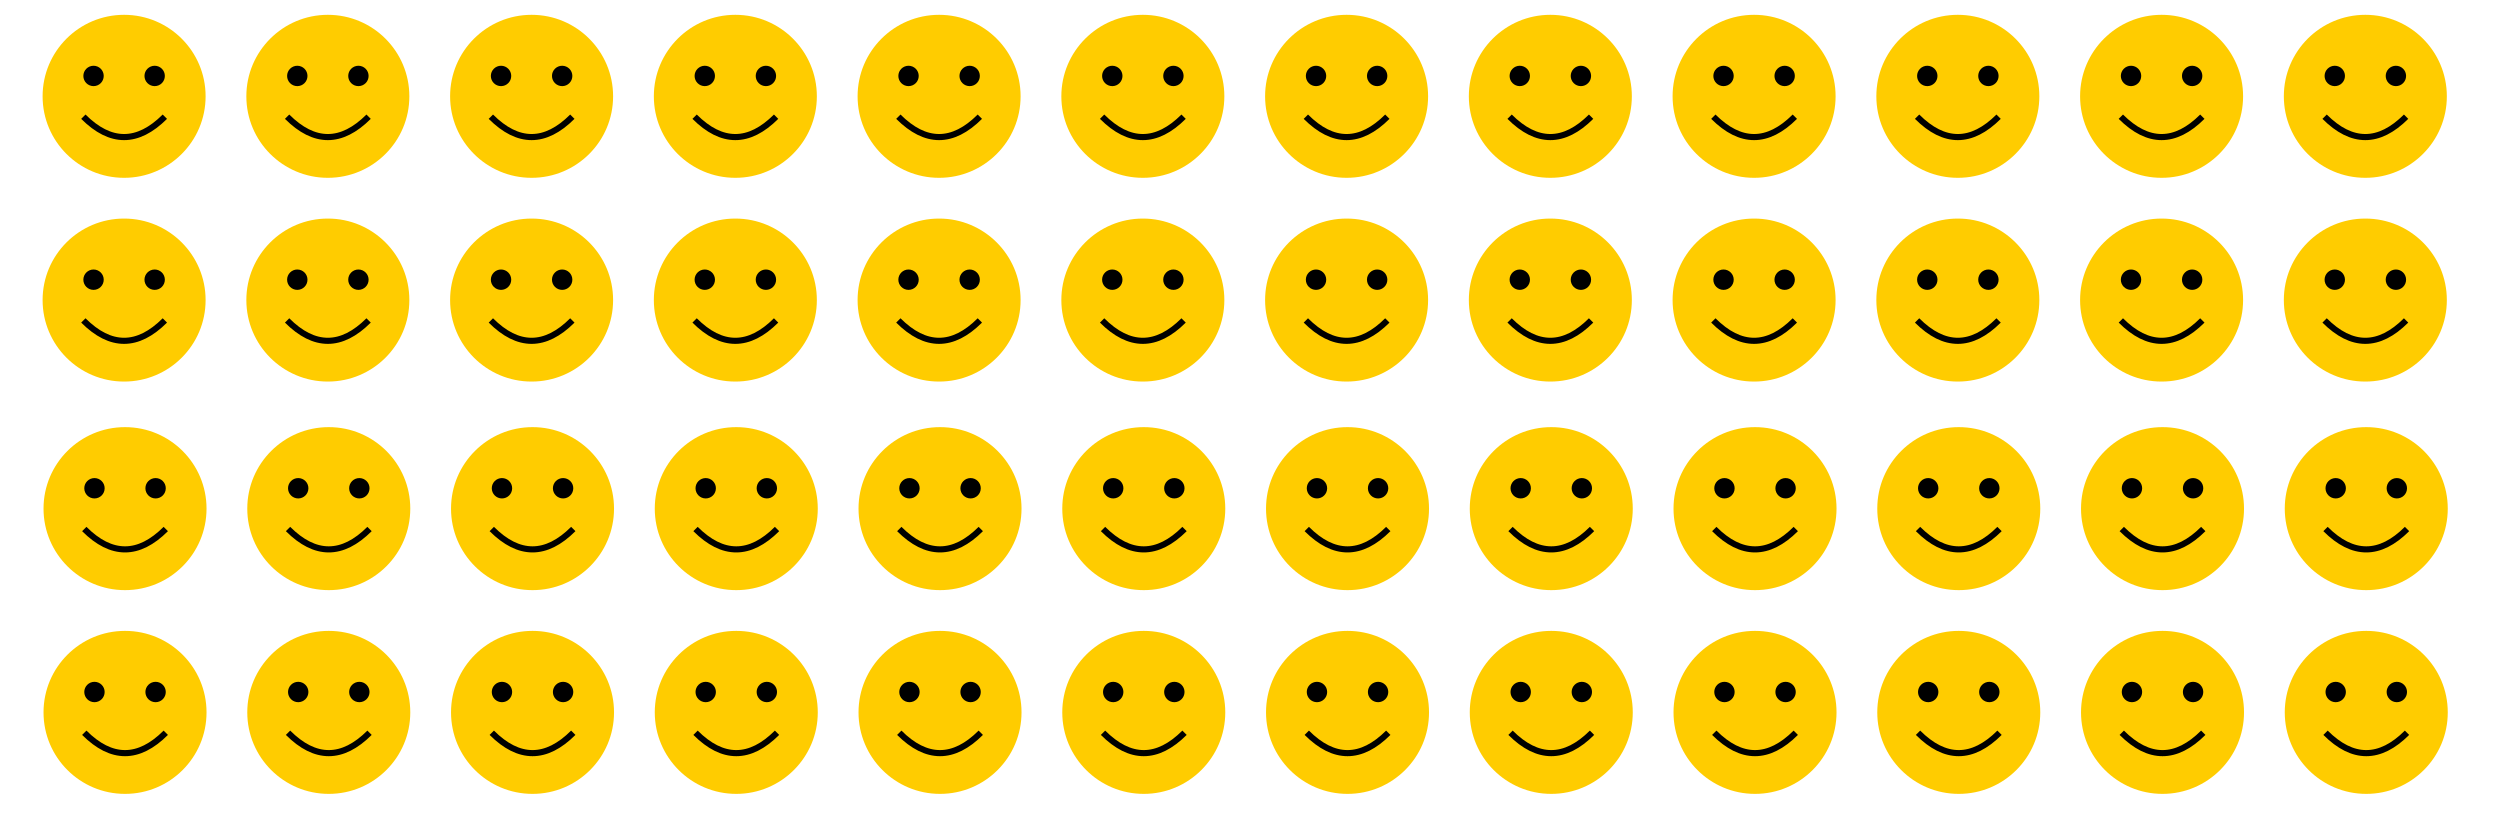
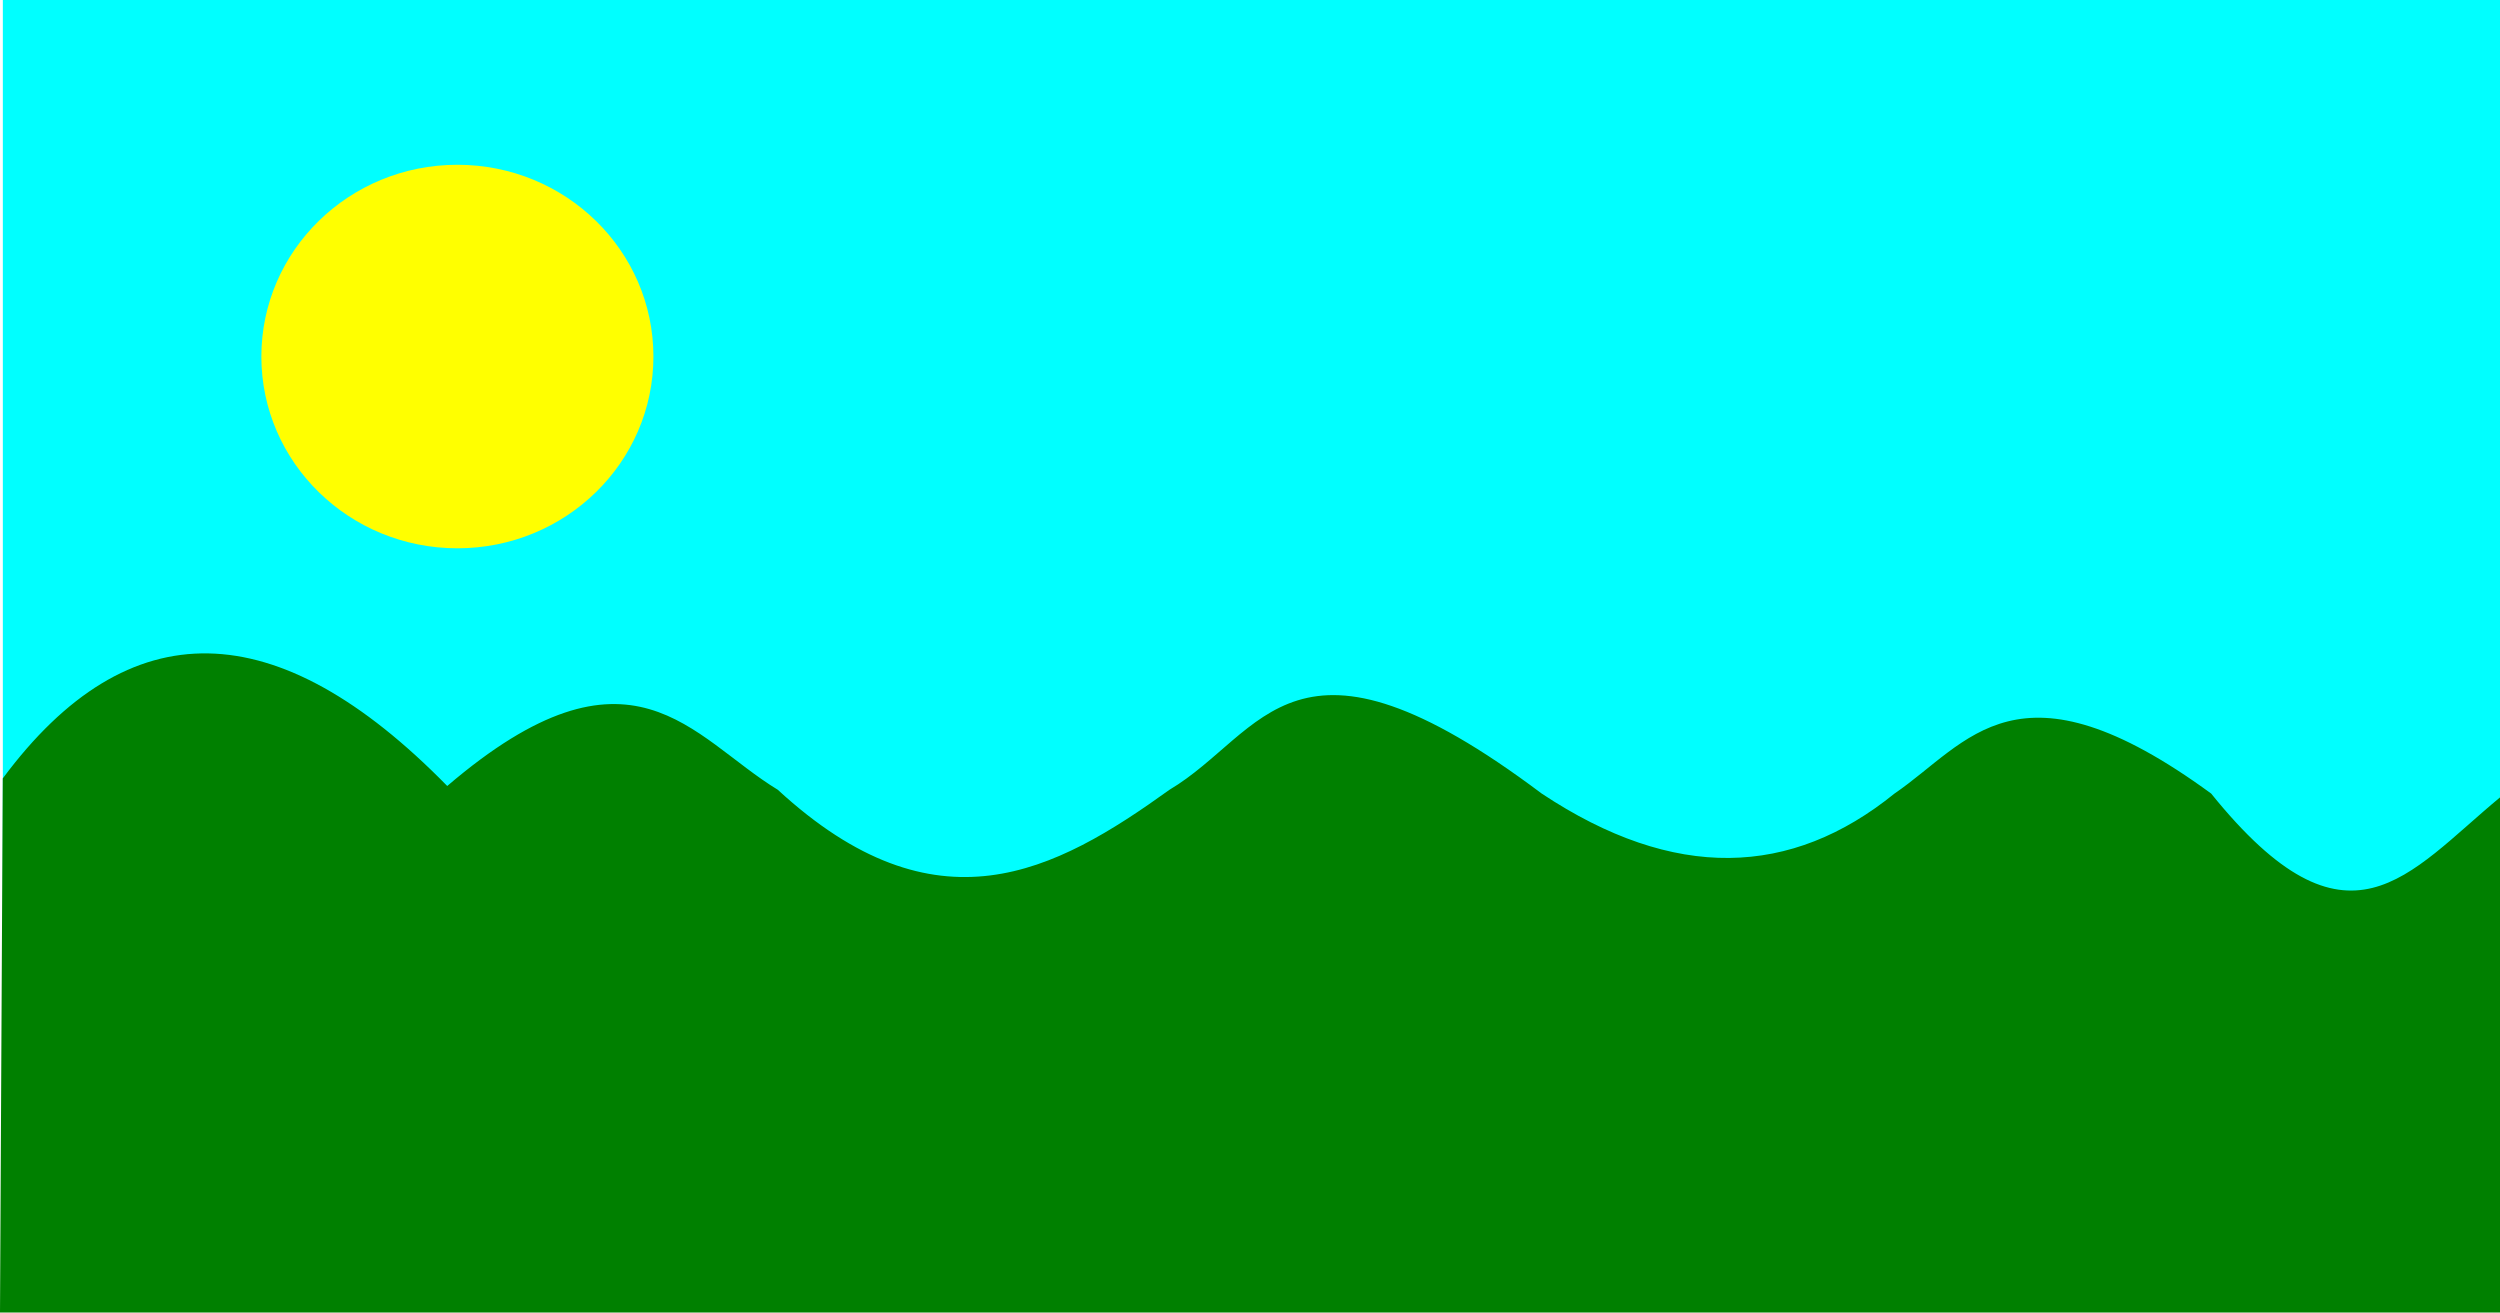
- <svg xmlns="http://www.w3.org/2000/svg" width="1227" height="400" viewBox="0 0 1227 400" version="1.1" id="svg26">
-   <defs id="defs3">
-     <g id="smiley">
-       <circle cx="50" cy="50" r="40" fill="#ffcc00" id="circle1" />
-       <circle cx="35" cy="40" r="5" fill="#000000" id="circle2" />
-       <circle cx="65" cy="40" r="5" fill="#000000" id="circle3" />
-       <path d="m 30,60 q 20,20 40,0" stroke="#000000" stroke-width="3" fill="none" id="path3" />
-     </g>
-   </defs>
-   <use href="#smiley" x="0" y="0" id="use3" transform="translate(10.90909,-2.727273)" />
-   <use href="#smiley" x="100" y="0" id="use4" transform="translate(10.90909,-2.727273)" />
-   <use href="#smiley" x="200" y="0" id="use5" transform="translate(10.90909,-2.727273)" />
-   <use href="#smiley" x="300" y="0" id="use6" transform="translate(10.90909,-2.727273)" />
-   <use href="#smiley" x="400" y="0" id="use7" transform="translate(10.90909,-2.727273)" />
-   <use href="#smiley" x="500" y="0" id="use8" transform="translate(10.90909,-2.727273)" />
-   <use href="#smiley" x="600" y="0" id="use9" transform="translate(10.90909,-2.727273)" />
-   <use href="#smiley" x="700" y="0" id="use10" transform="translate(10.90909,-2.727273)" />
-   <use href="#smiley" x="800" y="0" id="use11" transform="translate(10.90909,-2.727273)" />
-   <use href="#smiley" x="900" y="0" id="use12" transform="translate(10.90909,-2.727273)" />
-   <use href="#smiley" x="1000" y="0" id="use13" transform="translate(10.90909,-2.727273)" />
-   <use href="#smiley" x="1100" y="0" id="use14" transform="translate(10.90909,-2.727273)" />
-   <use href="#smiley" x="0" y="100" id="use15" transform="translate(10.90909,-2.727273)" />
-   <use href="#smiley" x="100" y="100" id="use16" transform="translate(10.90909,-2.727273)" />
-   <use href="#smiley" x="200" y="100" id="use17" transform="translate(10.90909,-2.727273)" />
-   <use href="#smiley" x="300" y="100" id="use18" transform="translate(10.90909,-2.727273)" />
-   <use href="#smiley" x="400" y="100" id="use19" transform="translate(10.90909,-2.727273)" />
-   <use href="#smiley" x="500" y="100" id="use20" transform="translate(10.90909,-2.727273)" />
-   <use href="#smiley" x="600" y="100" id="use21" transform="translate(10.90909,-2.727273)" />
-   <use href="#smiley" x="700" y="100" id="use22" transform="translate(10.90909,-2.727273)" />
-   <use href="#smiley" x="800" y="100" id="use23" transform="translate(10.90909,-2.727273)" />
-   <use href="#smiley" x="900" y="100" id="use24" transform="translate(10.90909,-2.727273)" />
-   <use href="#smiley" x="1000" y="100" id="use25" transform="translate(10.90909,-2.727273)" />
-   <use href="#smiley" x="1100" y="100" id="use26" transform="translate(10.90909,-2.727273)" />
-   <use href="#smiley" x="0" y="0" id="use3-3" transform="translate(11.36364,199.6364)" />
-   <use href="#smiley" x="100" y="0" id="use4-9" transform="translate(11.36364,199.6364)" />
-   <use href="#smiley" x="200" y="0" id="use5-8" transform="translate(11.36364,199.6364)" />
-   <use href="#smiley" x="300" y="0" id="use6-6" transform="translate(11.36364,199.6364)" />
-   <use href="#smiley" x="400" y="0" id="use7-5" transform="translate(11.36364,199.6364)" />
-   <use href="#smiley" x="500" y="0" id="use8-7" transform="translate(11.36364,199.6364)" />
-   <use href="#smiley" x="600" y="0" id="use9-6" transform="translate(11.36364,199.6364)" />
-   <use href="#smiley" x="700" y="0" id="use10-2" transform="translate(11.36364,199.6364)" />
-   <use href="#smiley" x="800" y="0" id="use11-7" transform="translate(11.36364,199.6364)" />
-   <use href="#smiley" x="900" y="0" id="use12-0" transform="translate(11.36364,199.6364)" />
-   <use href="#smiley" x="1000" y="0" id="use13-3" transform="translate(11.36364,199.6364)" />
-   <use href="#smiley" x="1100" y="0" id="use14-9" transform="translate(11.36364,199.6364)" />
-   <use href="#smiley" x="0" y="100" id="use15-9" transform="translate(11.36364,199.6364)" />
-   <use href="#smiley" x="100" y="100" id="use16-9" transform="translate(11.36364,199.6364)" />
-   <use href="#smiley" x="200" y="100" id="use17-1" transform="translate(11.36364,199.6364)" />
-   <use href="#smiley" x="300" y="100" id="use18-7" transform="translate(11.36364,199.6364)" />
-   <use href="#smiley" x="400" y="100" id="use19-2" transform="translate(11.36364,199.6364)" />
-   <use href="#smiley" x="500" y="100" id="use20-3" transform="translate(11.36364,199.6364)" />
-   <use href="#smiley" x="600" y="100" id="use21-6" transform="translate(11.36364,199.6364)" />
-   <use href="#smiley" x="700" y="100" id="use22-5" transform="translate(11.36364,199.6364)" />
-   <use href="#smiley" x="800" y="100" id="use23-5" transform="translate(11.36364,199.6364)" />
-   <use href="#smiley" x="900" y="100" id="use24-8" transform="translate(11.36364,199.6364)" />
-   <use href="#smiley" x="1000" y="100" id="use25-1" transform="translate(11.36364,199.6364)" />
-   <use href="#smiley" x="1100" y="100" id="use26-4" transform="translate(11.36364,199.6364)" />
+ <svg xmlns="http://www.w3.org/2000/svg" width="1200" height="630" viewBox="0 0 1200 630" version="1.1" id="svg26">
+   <defs id="defs3" />
+   <g id="g2" transform="translate(1.363636)">
+     <rect style="fill:#00ffff; stroke:#000000; stroke-width:0" id="rect1" width="1198.636" height="465" x="0" y="0" />
+     <path style="fill:#008000; stroke:#000000; stroke-width:0" d="M -0.03,373.639 C 60.392,292.248 131.552,293.821 213.308,377.276 c 88.469,-75.632 117.252,-23.37 158.671,1.818 76.066,70.032 132.919,39.636 188.005,0 45.546,-27.088 59.141,-88 178.671,1.818 63.749,42.324 119.809,40.087 169.338,0 35.539,-24.27 58.892,-68.09 152.004,0 65.811,81.608 94.279,38.557 138.67,1.818 L 1200,630 -1.364,630 Z" id="path1" />
+     <ellipse style="fill:#ffff00; stroke:#000000; stroke-width:0" id="path2" cx="218.182" cy="171.136" rx="94.091" ry="92.045" />
+   </g>
</svg>
